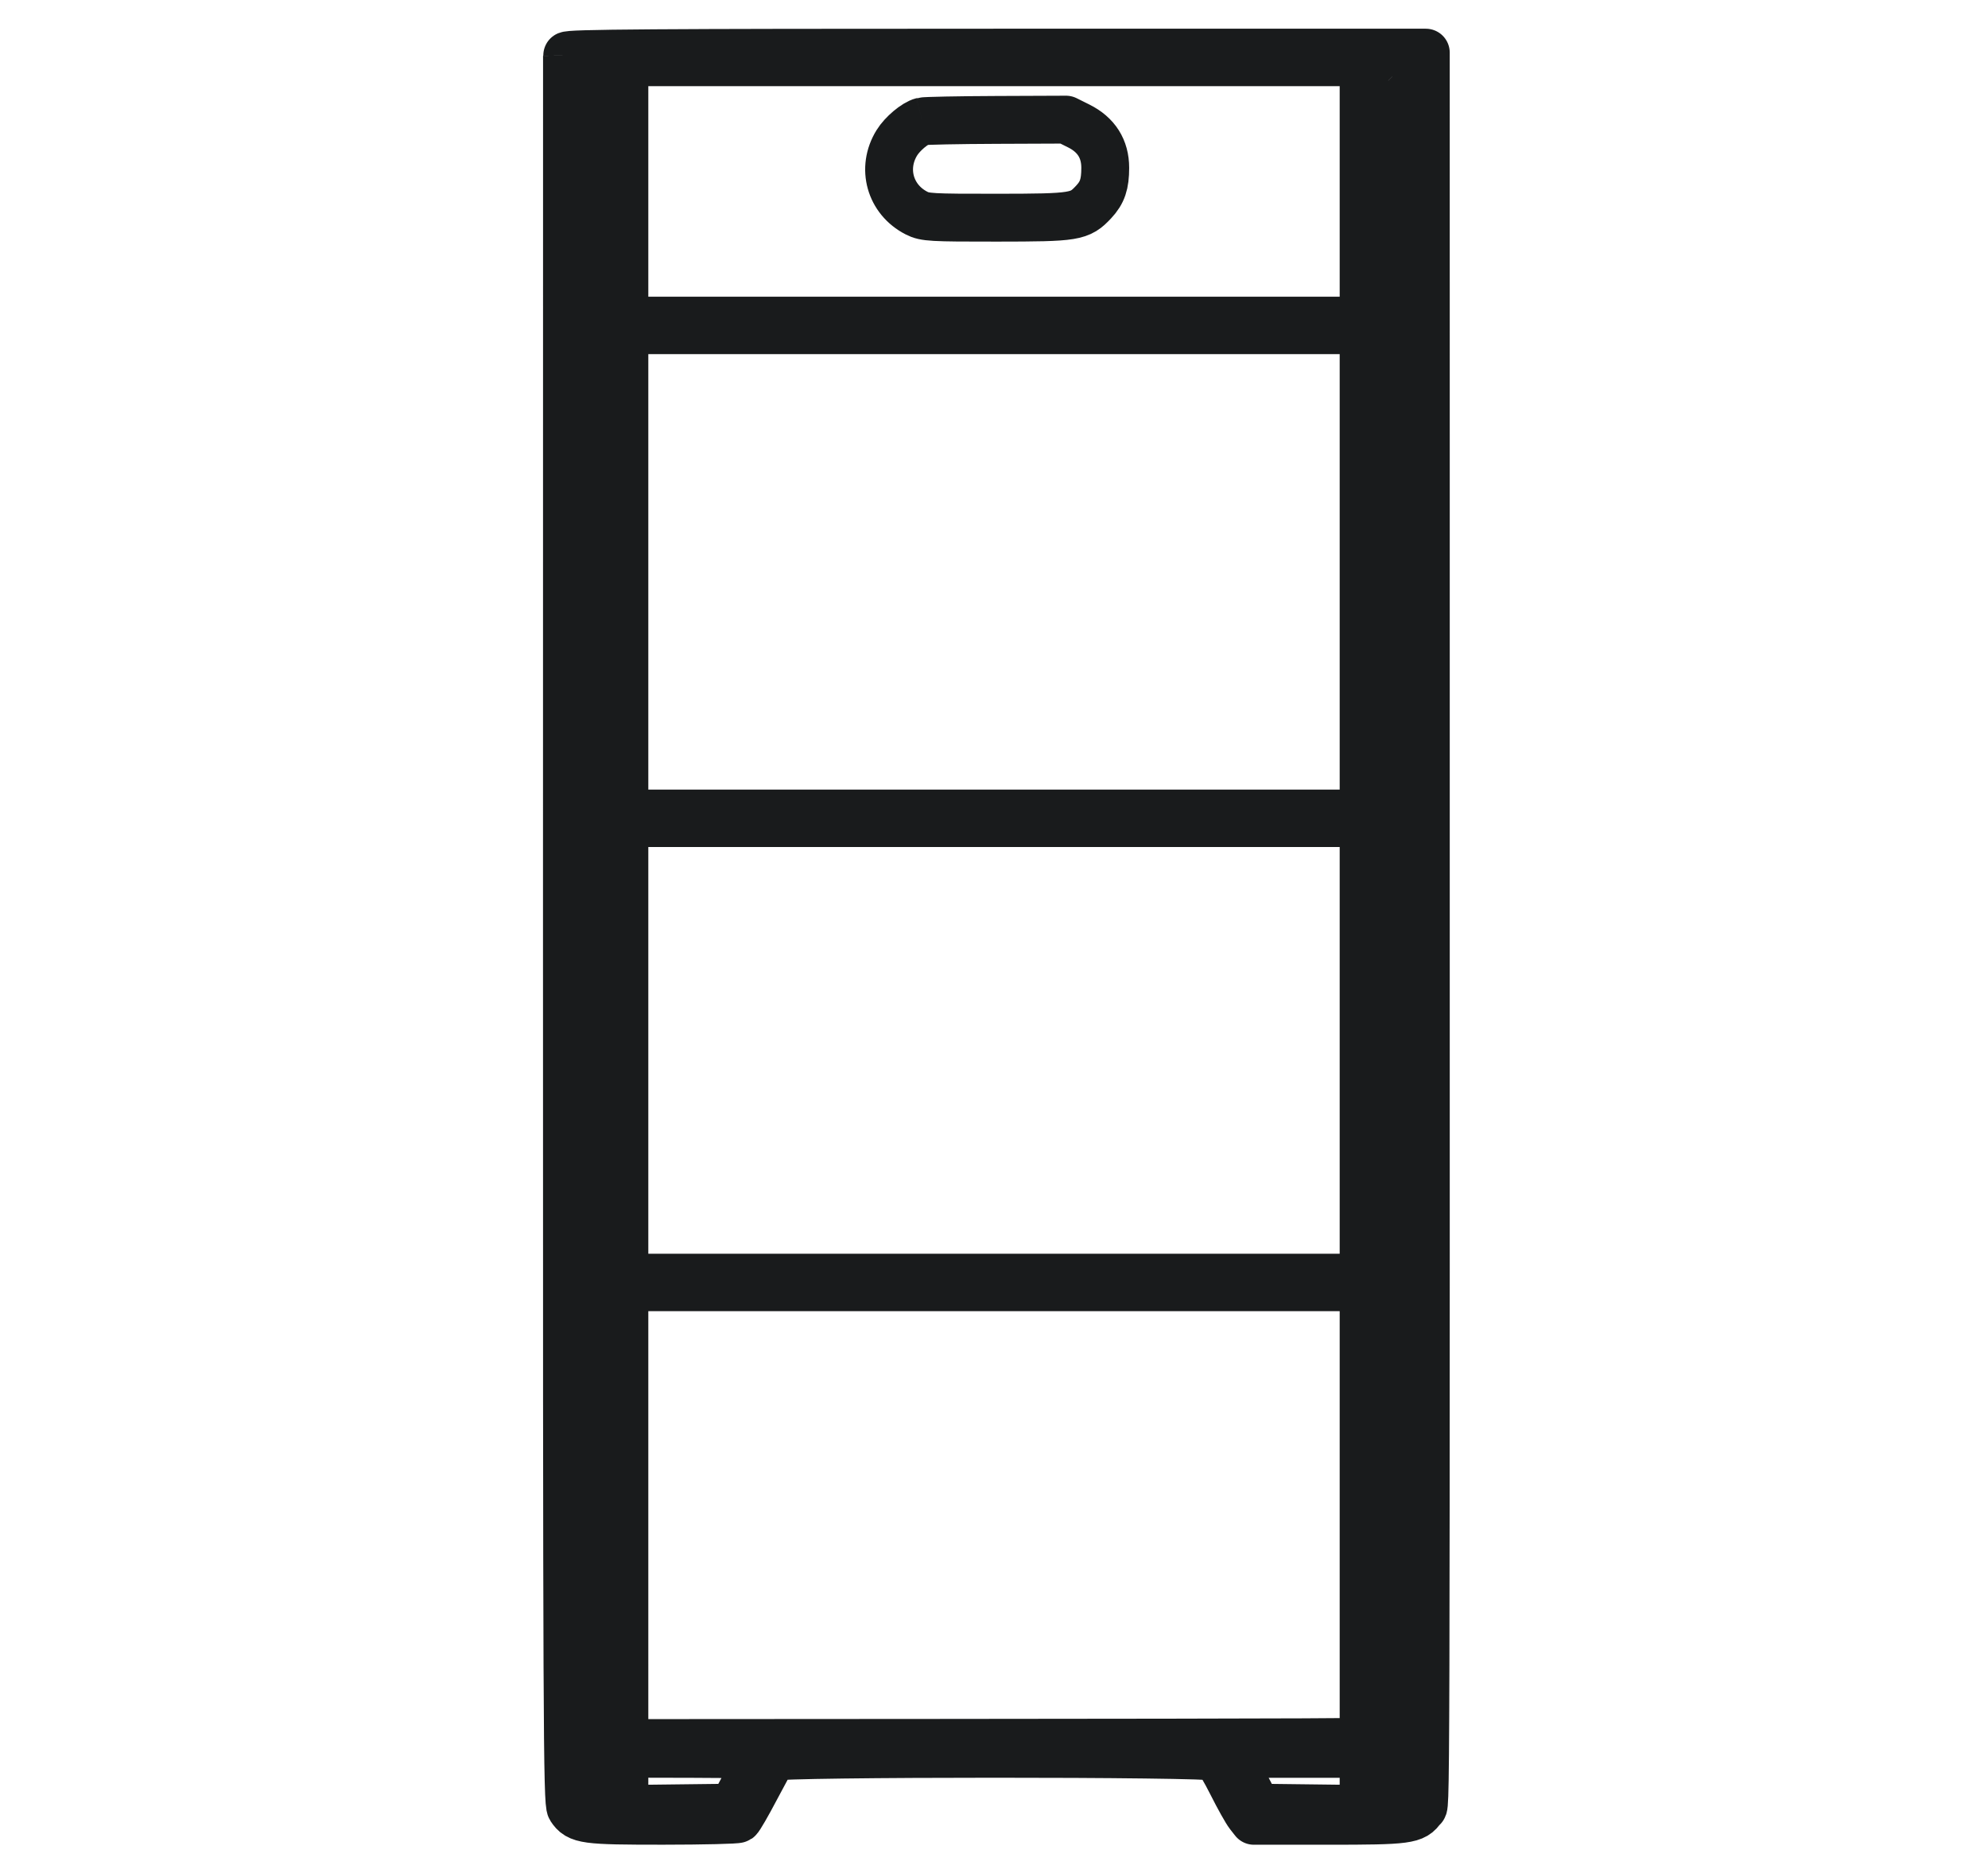
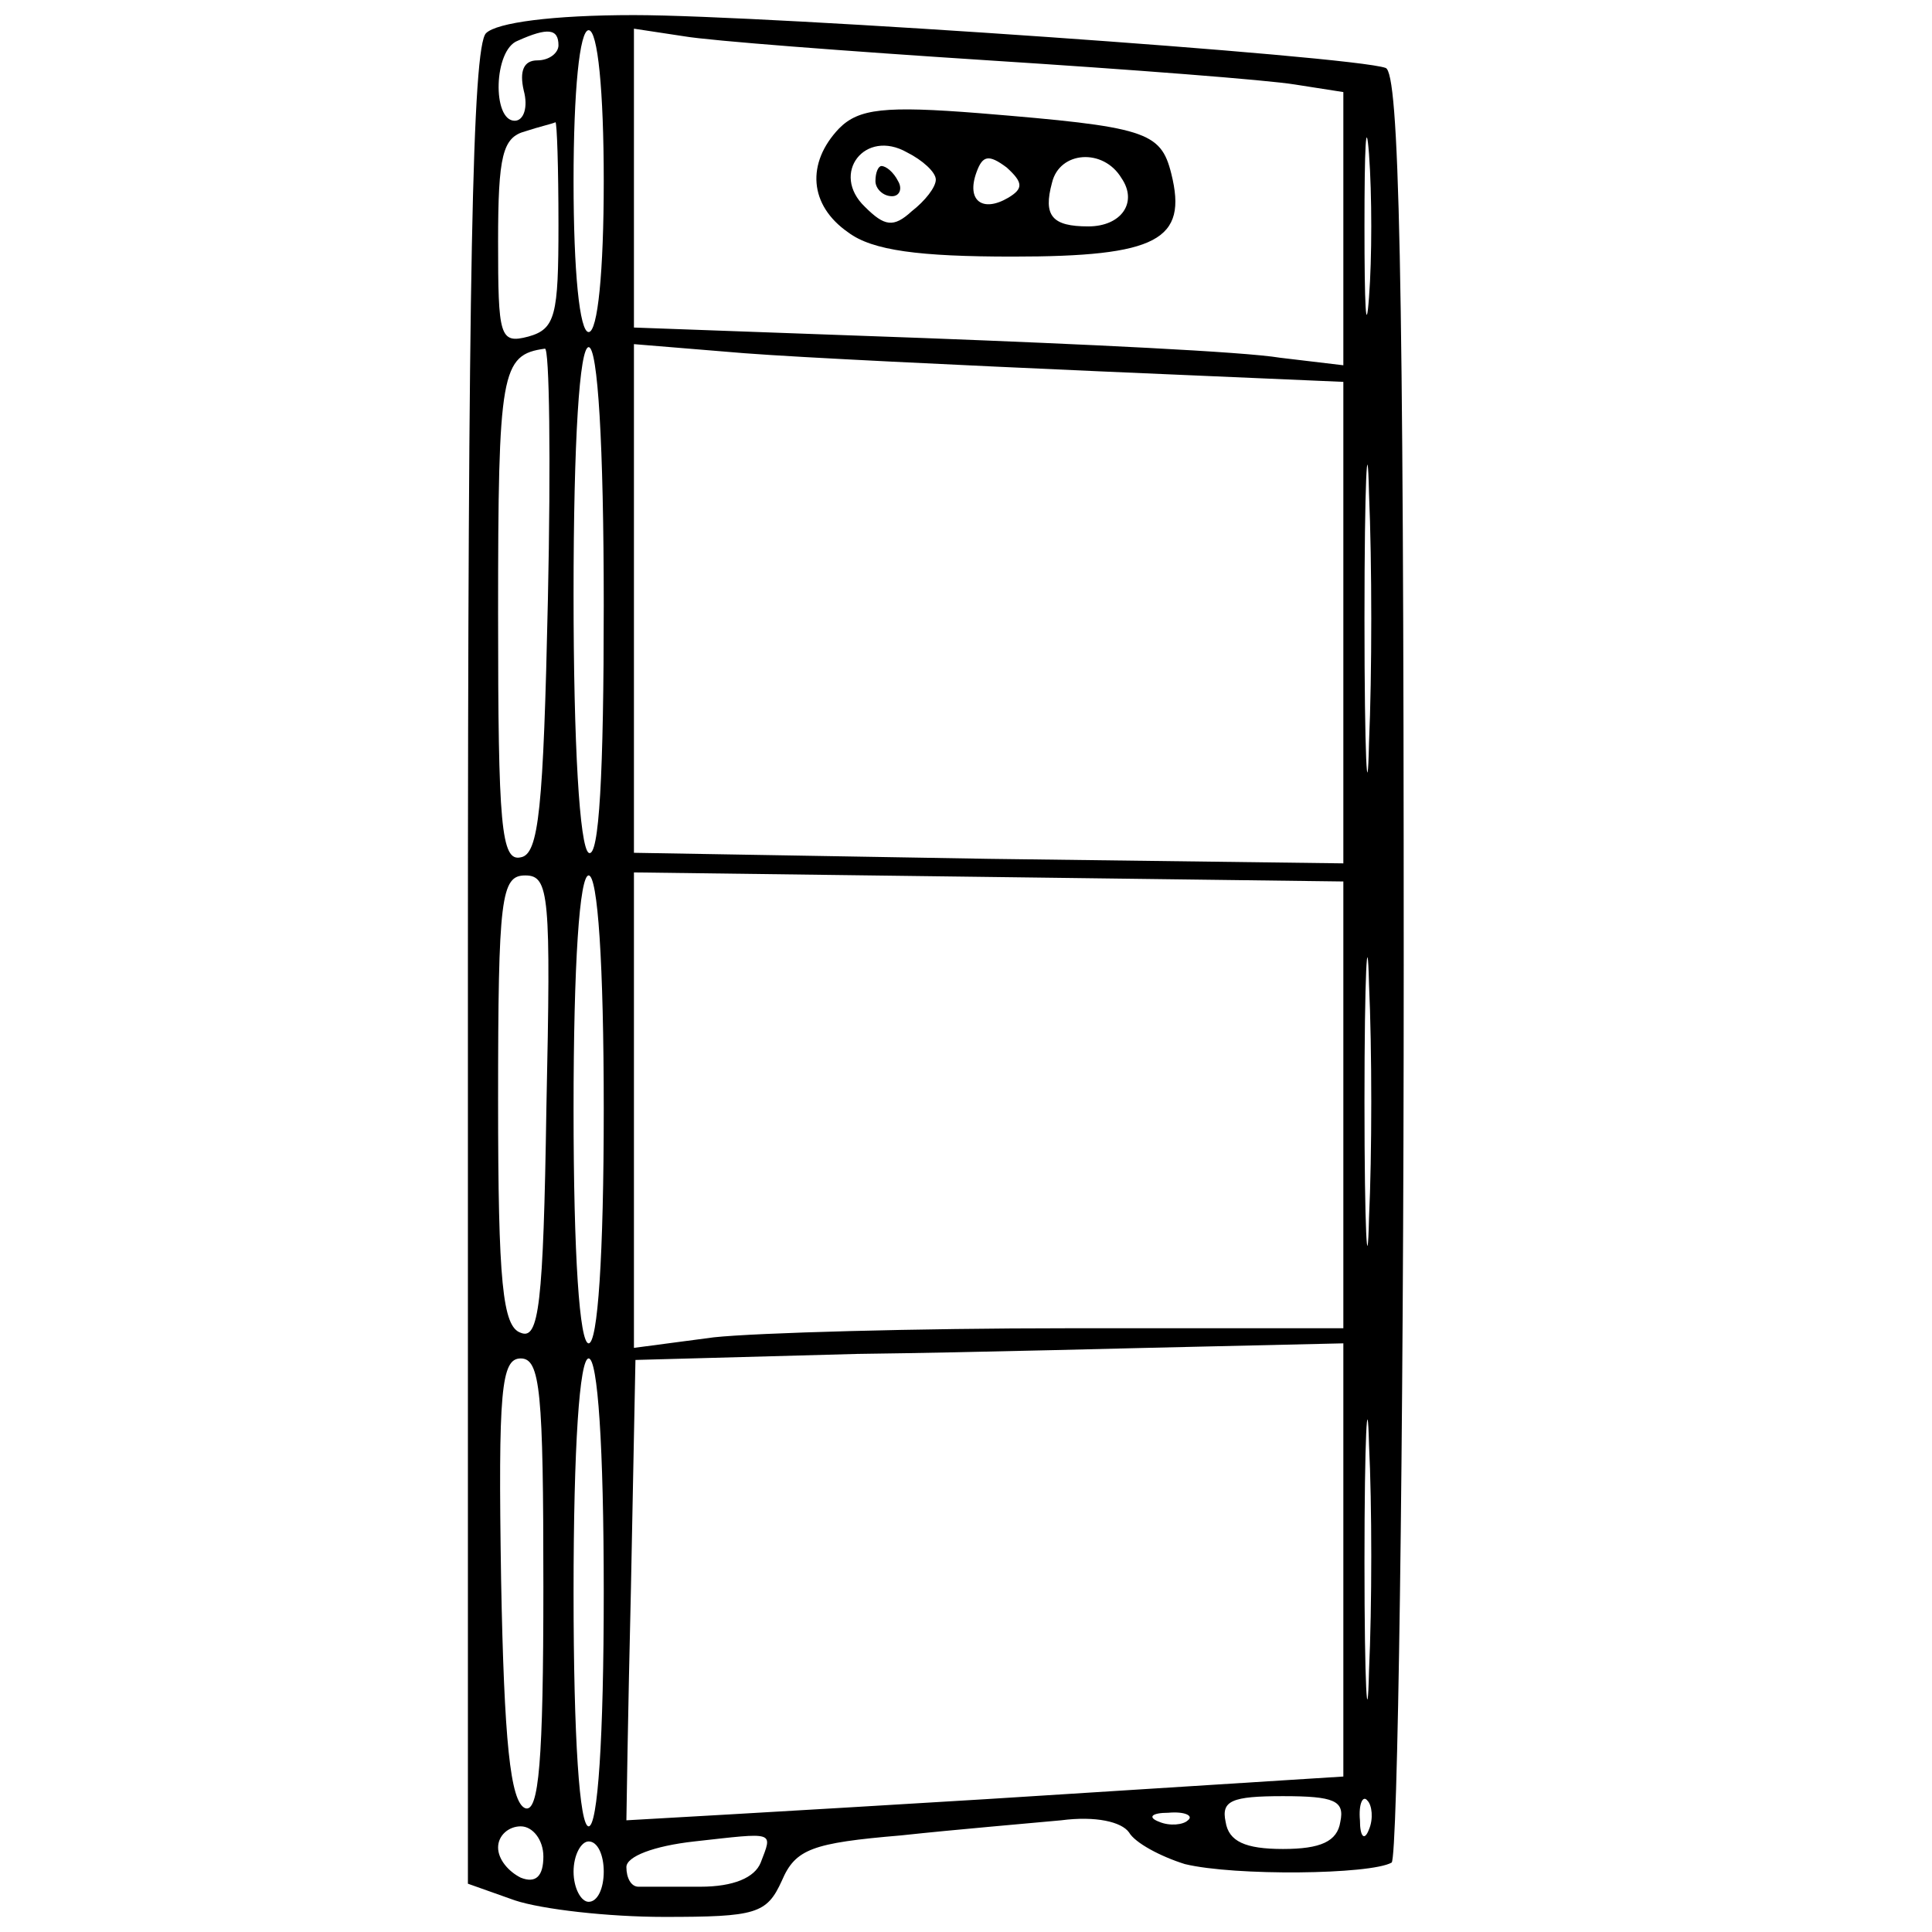
- <svg xmlns="http://www.w3.org/2000/svg" width="831" height="781" viewBox="0 0 831 781" version="1.1">
-   <path d="M 237.003 23.250 C 237.005 23.938, 236.993 188.474, 236.978 388.888 C 236.953 721.500, 237.090 753.489, 238.553 755.721 C 241.766 760.625, 244.531 761.001, 277.218 760.985 C 293.873 760.976, 307.978 760.639, 308.562 760.235 C 309.146 759.831, 312.460 754.100, 315.926 747.500 C 319.392 740.900, 322.659 734.966, 323.185 734.312 C 324.587 732.572, 506.035 732.546, 508.289 734.286 C 509.153 734.954, 512.155 740.069, 514.961 745.654 C 517.766 751.239, 520.980 756.976, 522.103 758.404 L 524.145 761 555.105 761 C 588.485 761, 591.228 760.633, 594.431 755.746 C 596.131 753.152, 596.031 789.403, 596.006 181.750 L 596 22 416.500 22 C 273.565 22, 237.001 22.255, 237.003 23.250 M 250 26.853 C 250 27.247, 251.388 28.388, 253.083 29.390 C 256.162 31.209, 256.166 31.208, 255.833 28.962 C 255.594 27.347, 254.724 26.631, 252.750 26.425 C 251.238 26.266, 250 26.459, 250 26.853 M 261 80 L 261 134 415.500 134 L 570 134 570 80 L 570 26 415.500 26 L 261 26 261 80 M 575 29.170 C 575 32.039, 575.013 32.045, 577.950 30.526 C 579.573 29.687, 581.823 29, 582.950 29 C 584.817 29, 586.004 27.102, 584.250 26.923 C 575.633 26.044, 575 26.198, 575 29.170 M 247.333 27.667 C 247.700 28.033, 248.300 28.033, 248.667 27.667 C 249.033 27.300, 248.733 27, 248 27 C 247.267 27, 246.967 27.300, 247.333 27.667 M 586.333 27.667 C 586.700 28.033, 587.300 28.033, 587.667 27.667 C 588.033 27.300, 587.733 27, 587 27 C 586.267 27, 585.967 27.300, 586.333 27.667 M 241.241 82.250 L 241.500 133.500 248.750 133.794 L 256 134.088 256 85.194 L 256 36.300 249.750 33.647 C 246.313 32.188, 242.933 30.996, 242.241 30.997 C 241.242 30.999, 241.035 41.584, 241.241 82.250 M 582.500 33.960 L 575.500 36.730 575.240 85.365 L 574.981 134 583.490 134 L 592 134 592 82.500 C 592 41.916, 591.735 31.020, 590.750 31.095 C 590.063 31.147, 586.350 32.437, 582.500 33.960 M 385.532 50.731 C 382.435 51.517, 377.232 55.889, 374.897 59.667 C 368.343 70.271, 372.013 83.395, 383.115 89.059 C 386.633 90.853, 389.170 90.998, 416.710 90.978 C 449.562 90.954, 451.309 90.669, 457.186 84.376 C 460.805 80.501, 462 76.966, 462 70.131 C 462 62.206, 458.260 56.305, 450.919 52.647 L 445.607 50 416.554 50.116 C 400.574 50.180, 386.614 50.457, 385.532 50.731 M 241 239 L 241 340 248.500 340 L 256 340 256 239 L 256 138 248.500 138 L 241 138 241 239 M 261 239 L 261 340 415.500 340 L 570 340 570 239 L 570 138 415.500 138 L 261 138 261 239 M 575 239 L 575 340 583.500 340 L 592 340 592 239 L 592 138 583.500 138 L 575 138 575 239 M 241.245 438.750 L 241.500 533.500 248.750 533.794 L 256 534.088 256 439.044 L 256 344 248.495 344 L 240.990 344 241.245 438.750 M 261 439 L 261 534 415.500 534 L 570 534 570 439 L 570 344 415.500 344 L 261 344 261 439 M 575 439 L 575 534 583.500 534 L 592 534 592 439 L 592 344 583.500 344 L 575 344 575 439 M 241.667 538.667 C 241.300 539.033, 241 581.756, 241 633.606 L 241 727.879 244.750 728.190 C 246.813 728.360, 250.188 728.340, 252.250 728.145 L 256 727.790 256 632.895 L 256 538 249.167 538 C 245.408 538, 242.033 538.300, 241.667 538.667 M 261 633.250 L 261.001 728.500 390.250 728.420 C 461.338 728.377, 530.862 728.264, 544.750 728.170 L 570 728 570 633 L 570 538 415.500 538 L 261 538 261 633.250 M 575.245 633.111 L 575.500 728.222 583.500 728.361 L 591.500 728.500 591.755 633.250 L 592.010 538 583.500 538 L 574.990 538 575.245 633.111 M 241 741.444 C 241 748.823, 241.291 750.227, 243.309 752.573 C 245.101 754.656, 246.780 755.369, 250.809 755.756 L 256 756.254 256 744.627 L 256 733 248.500 733 L 241 733 241 741.444 M 261 744.502 L 261 756.038 283.637 755.769 L 306.275 755.500 312.137 744.582 C 315.362 738.577, 318 733.536, 318 733.380 C 318 733.224, 305.175 733.067, 289.500 733.032 L 261 732.967 261 744.502 M 519.704 744.268 L 525.515 755.500 547.758 755.769 L 570 756.038 570 744.535 L 570 733.032 541.947 733.034 L 513.893 733.036 519.704 744.268 M 575 744.500 L 575 756 580.750 755.978 C 584.859 755.962, 587.213 755.408, 589 754.036 C 591.306 752.266, 591.527 751.373, 591.847 742.558 L 592.193 733 583.597 733 L 575 733 575 744.500" fill="none" stroke="#191b1c" stroke-width="20" stroke-linejoin="round" />
+ <svg xmlns="http://www.w3.org/2000/svg" version="1.0" width="128pt" height="128pt" viewBox="0 0 128 128" preserveAspectRatio="xMidYMid meet">
+   <g transform="translate(0,128) scale(0.1,-0.1)" fill="#000000" stroke="none">
+     <path d="M322 1258 c-9 -9 -12 -160 -12 -619 l0 -607 31 -11 c18 -6 62 -11 99 -11 61 0 68 2 78 24 9 21 20 25 79 30 37 4 85 8 106 10 23 3 40 -1 45 -8 4 -7 21 -16 37 -21 33 -8 123 -7 137 1 4 3 8 271 8 595 0 463 -3 591 -12 594 -22 8 -410 35 -498 35 -54 0 -91 -5 -98 -12z m48 -8 c0 -5 -6 -10 -14 -10 -9 0 -12 -7 -9 -20 3 -11 0 -20 -6 -20 -15 0 -14 47 2 53 20 9 27 8 27 -3z m30 -90 c0 -60 -4 -100 -10 -100 -6 0 -10 40 -10 100 0 60 4 100 10 100 6 0 10 -40 10 -100z m255 80 c94 -6 185 -13 203 -16 l32 -5 0 -91 0 -90 -42 5 c-24 4 -130 9 -235 13 l-193 7 0 99 0 99 33 -5 c17 -3 109 -10 202 -16z m252 -157 c-2 -27 -3 -5 -3 47 0 52 1 74 3 48 2 -27 2 -69 0 -95z m-537 48 c0 -60 -2 -69 -20 -74 -19 -5 -20 0 -20 63 0 57 3 69 18 73 9 3 18 5 20 6 1 0 2 -30 2 -68z m-7 -248 c-3 -139 -6 -169 -18 -171 -13 -3 -15 21 -15 161 0 161 2 172 31 176 3 1 4 -74 2 -166z m37 -4 c0 -111 -3 -168 -10 -164 -6 4 -10 72 -10 171 0 103 4 164 10 164 6 0 10 -64 10 -171z m328 155 l162 -7 0 -159 0 -160 -235 3 -235 4 0 169 0 168 73 -6 c39 -3 145 -8 235 -12z m179 -246 c-1 -46 -3 -9 -3 82 0 91 2 128 3 83 2 -46 2 -120 0 -165z m-545 -242 c-2 -131 -5 -154 -17 -149 -12 4 -15 33 -15 154 0 135 2 149 18 149 16 0 17 -13 14 -154z m38 -1 c0 -97 -4 -155 -10 -155 -6 0 -10 58 -10 155 0 97 4 155 10 155 6 0 10 -58 10 -155z m490 3 l0 -148 -182 0 c-101 0 -207 -3 -235 -6 l-53 -7 0 158 0 157 235 -3 235 -3 0 -148z m17 -75 c-1 -43 -3 -8 -3 77 0 85 2 120 3 78 2 -43 2 -113 0 -155z m-17 -226 l0 -144 -237 -15 c-131 -8 -238 -14 -238 -14 0 1 1 70 3 153 l3 152 147 4 c81 1 186 4 235 5 l87 2 0 -143z m17 -74 c-1 -43 -3 -10 -3 72 0 83 2 118 3 78 2 -40 2 -107 0 -150z m-547 56 c0 -116 -3 -150 -12 -147 -10 4 -14 45 -16 151 -2 126 0 147 13 147 13 0 15 -22 15 -151z m40 -4 c0 -97 -4 -155 -10 -155 -6 0 -10 58 -10 155 0 97 4 155 10 155 6 0 10 -58 10 -155z m488 -152 c-2 -13 -13 -18 -38 -18 -25 0 -36 5 -38 18 -3 14 4 17 38 17 34 0 41 -3 38 -17z m19 -5 c-3 -8 -6 -5 -6 6 -1 11 2 17 5 13 3 -3 4 -12 1 -19z m-120 6 c-3 -3 -12 -4 -19 -1 -8 3 -5 6 6 6 11 1 17 -2 13 -5z m-427 -24 c0 -13 -5 -18 -15 -14 -8 4 -15 12 -15 20 0 8 7 14 15 14 8 0 15 -9 15 -20z m144 -4 c-4 -10 -18 -16 -40 -16 -19 0 -37 0 -41 0 -5 0 -8 6 -8 13 0 7 18 14 45 17 54 6 52 7 44 -14z m-104 -6 c0 -11 -4 -20 -10 -20 -5 0 -10 9 -10 20 0 11 5 20 10 20 6 0 10 -9 10 -20z" />
+     <path d="M556 1195 c-22 -23 -20 -51 6 -69 16 -12 47 -16 109 -16 96 0 116 11 105 55 -7 28 -17 31 -127 40 -63 5 -80 3 -93 -10z m64 -34 c0 -5 -7 -14 -16 -21 -12 -11 -18 -10 -31 3 -23 22 0 52 28 36 10 -5 19 -13 19 -18z m48 -12 c-17 -10 -28 -2 -21 17 4 11 8 12 20 3 11 -10 11 -14 1 -20z m75 13 c11 -16 0 -32 -22 -32 -24 0 -30 7 -24 29 5 21 34 23 46 3z" />
+     <path d="M580 1160 c0 -5 5 -10 11 -10 5 0 7 5 4 10 -3 6 -8 10 -11 10 -2 0 -4 -4 -4 -10z" />
+   </g>
</svg>
